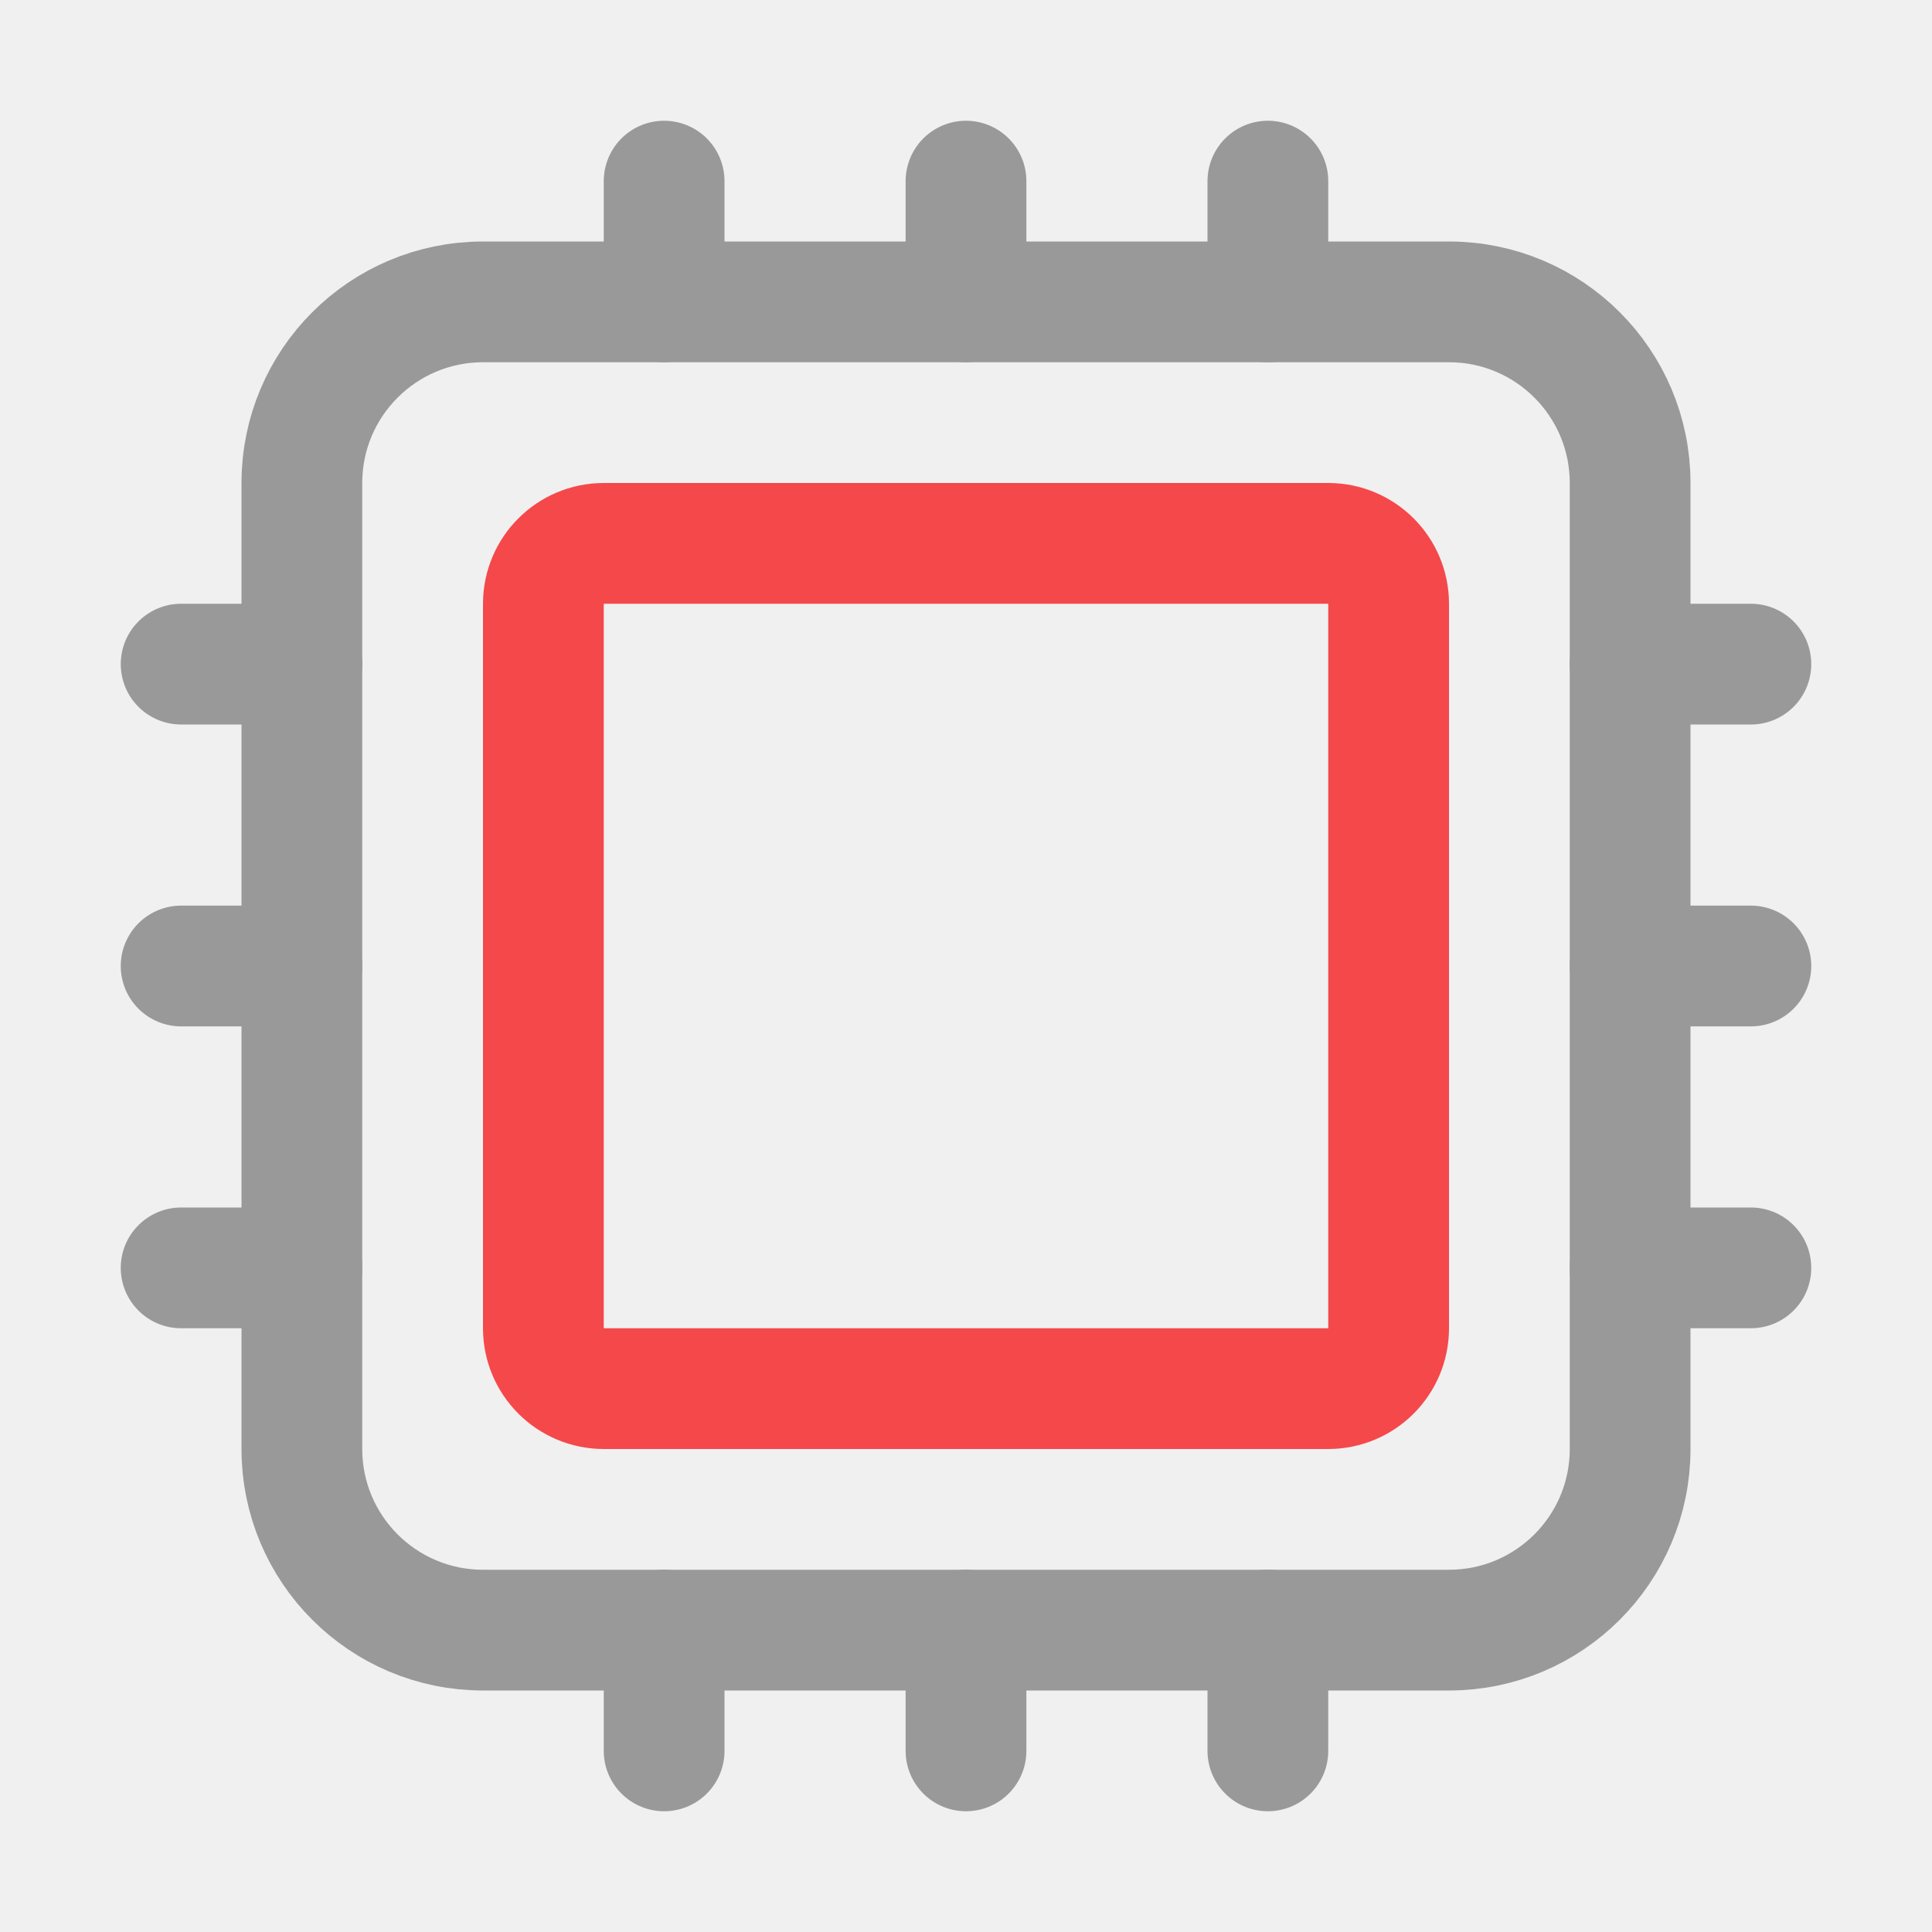
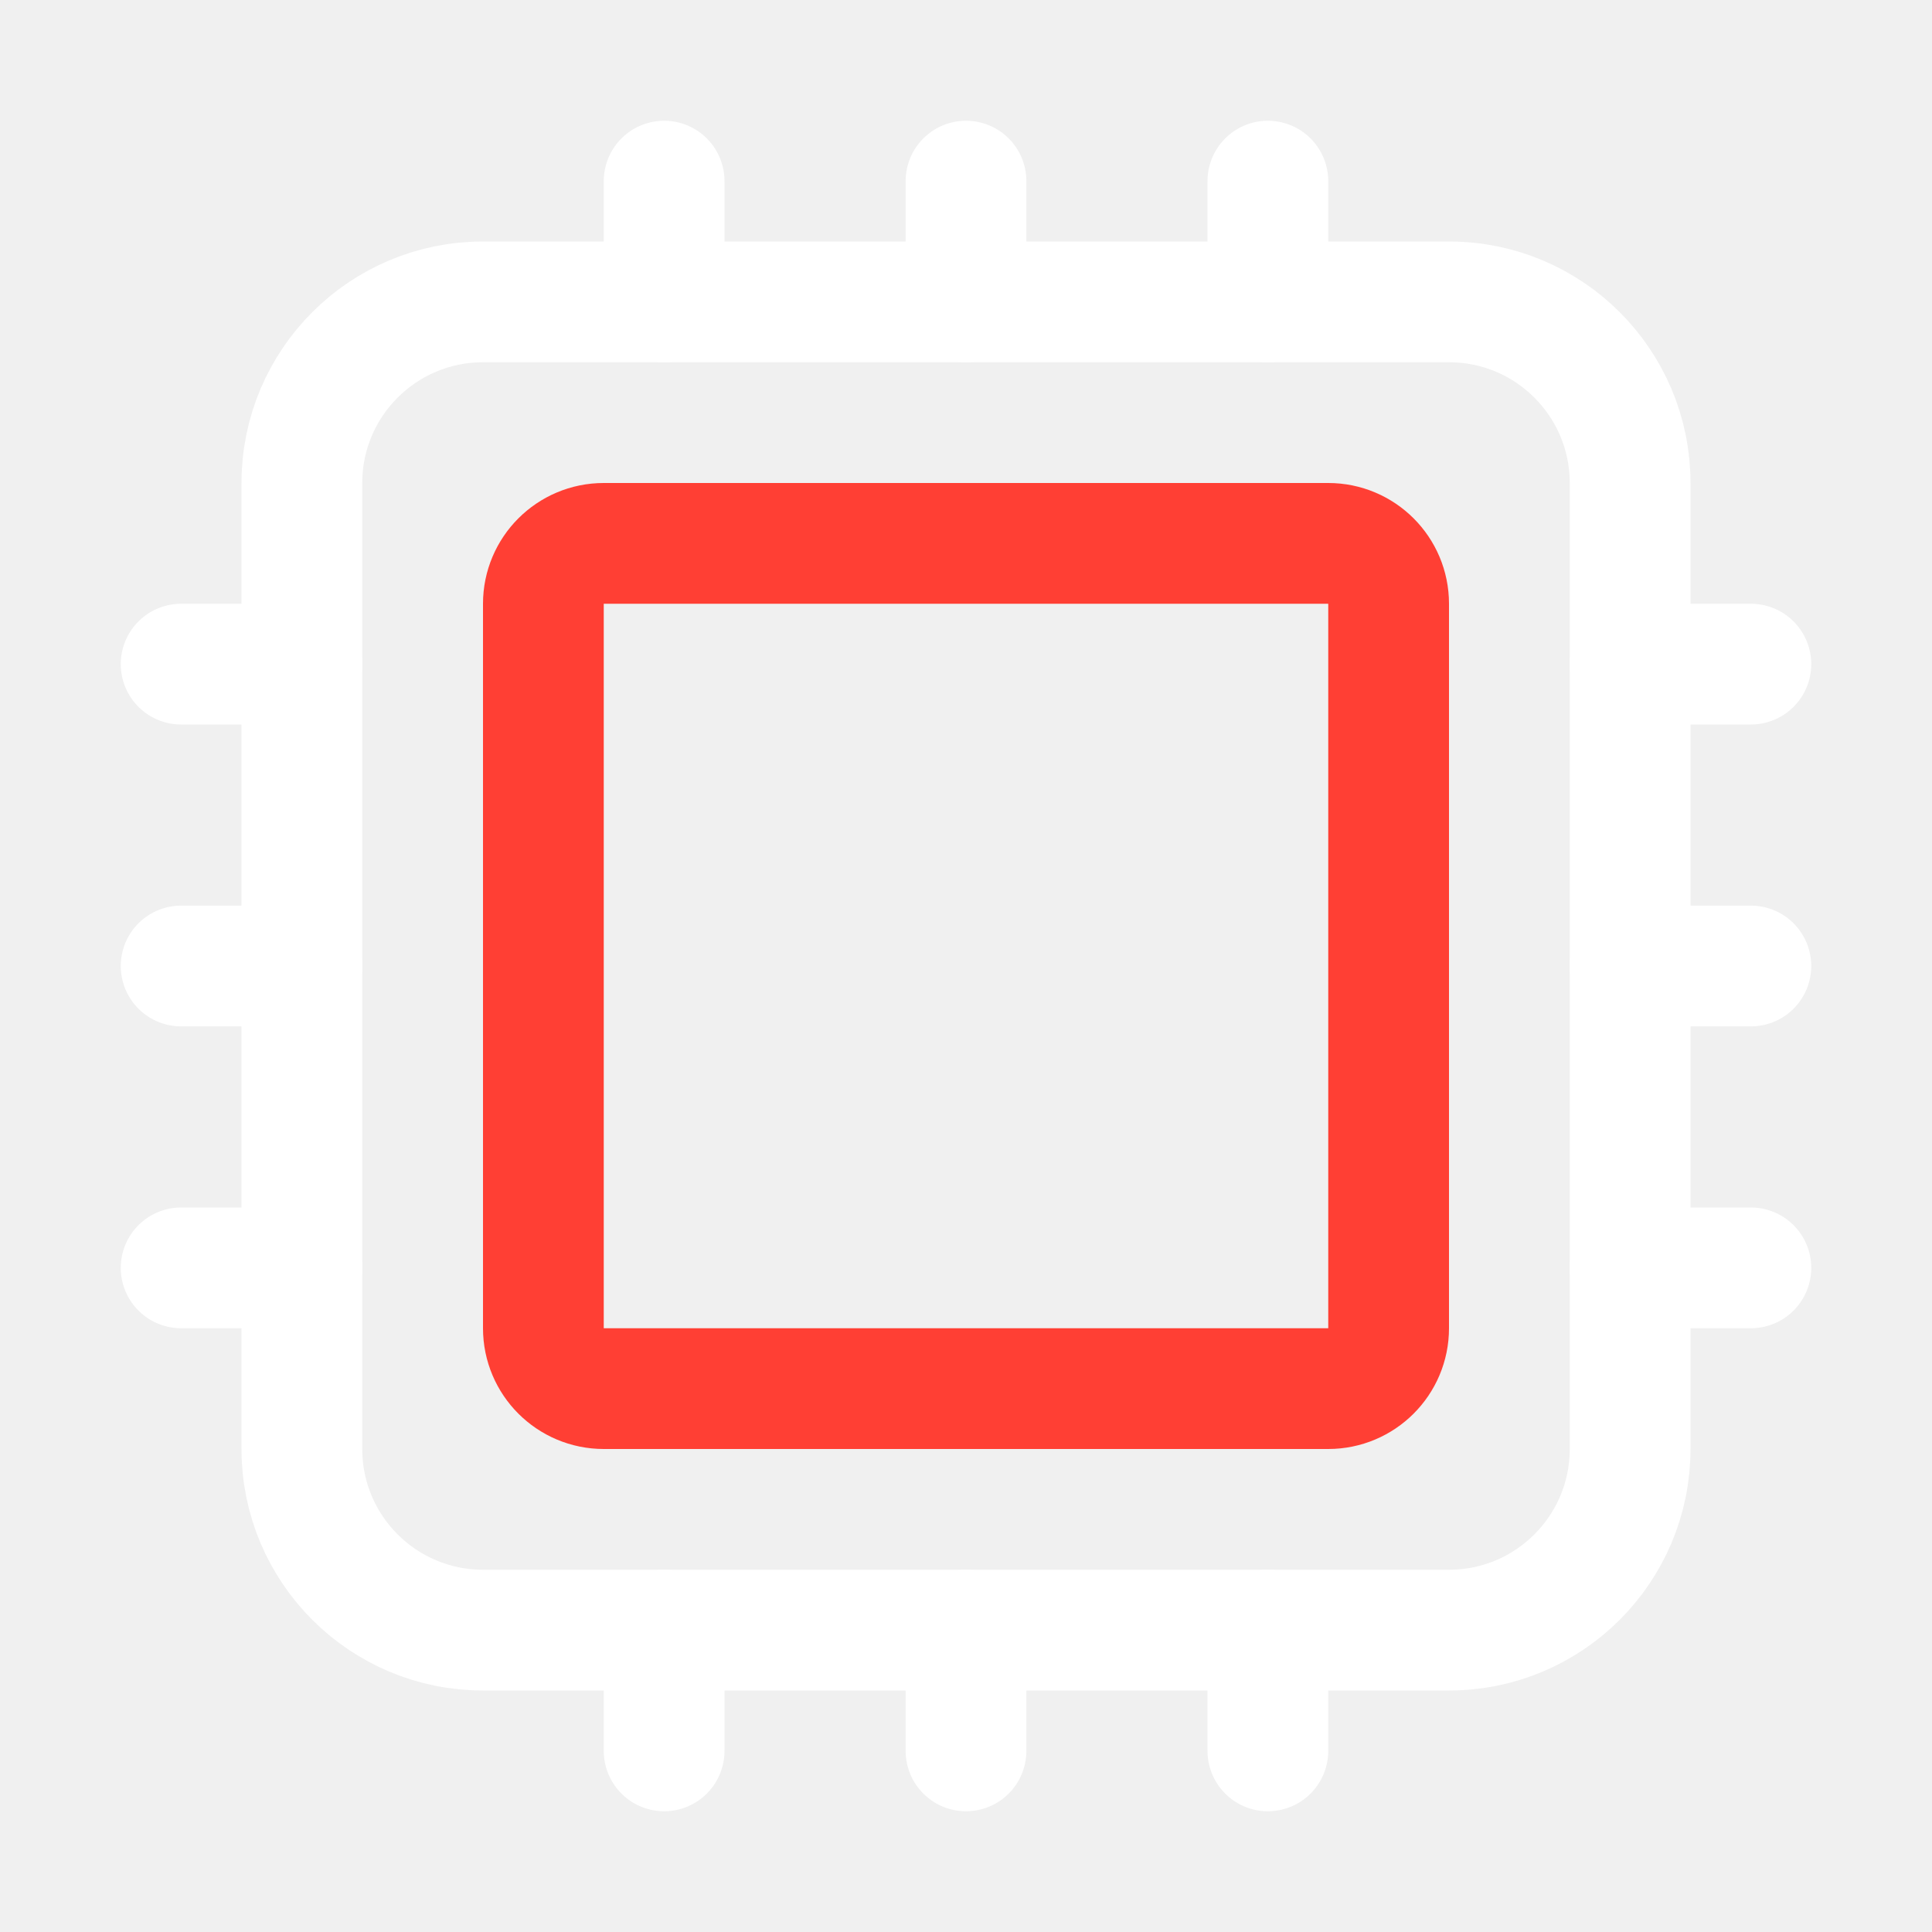
<svg xmlns="http://www.w3.org/2000/svg" width="40" height="40" viewBox="0 0 512 512">
-   <rect x="80" y="80" width="352" height="352" rx="48" ry="48" style="fill:none;stroke:#999;stroke-linejoin:round;stroke-width:32px" />
-   <rect x="144" y="144" width="224" height="224" rx="16" ry="16" style="fill:none;stroke:#f5484a;stroke-linejoin:round;stroke-width:32px" />
-   <line x1="256" y1="80" x2="256" y2="48" style="fill:none;stroke:#999;stroke-linecap:round;stroke-linejoin:round;stroke-width:32px" />
-   <line x1="336" y1="80" x2="336" y2="48" style="fill:none;stroke:#999;stroke-linecap:round;stroke-linejoin:round;stroke-width:32px" />
-   <line x1="176" y1="80" x2="176" y2="48" style="fill:none;stroke:#999;stroke-linecap:round;stroke-linejoin:round;stroke-width:32px" />
-   <line x1="256" y1="464" x2="256" y2="432" style="fill:none;stroke:#999;stroke-linecap:round;stroke-linejoin:round;stroke-width:32px" />
-   <line x1="336" y1="464" x2="336" y2="432" style="fill:none;stroke:#999;stroke-linecap:round;stroke-linejoin:round;stroke-width:32px" />
-   <line x1="176" y1="464" x2="176" y2="432" style="fill:none;stroke:#999;stroke-linecap:round;stroke-linejoin:round;stroke-width:32px" />
-   <line x1="432" y1="256" x2="464" y2="256" style="fill:none;stroke:#999;stroke-linecap:round;stroke-linejoin:round;stroke-width:32px" />
-   <line x1="432" y1="336" x2="464" y2="336" style="fill:none;stroke:#999;stroke-linecap:round;stroke-linejoin:round;stroke-width:32px" />
-   <line x1="432" y1="176" x2="464" y2="176" style="fill:none;stroke:#999;stroke-linecap:round;stroke-linejoin:round;stroke-width:32px" />
-   <line x1="48" y1="256" x2="80" y2="256" style="fill:none;stroke:#999;stroke-linecap:round;stroke-linejoin:round;stroke-width:32px" />
-   <line x1="48" y1="336" x2="80" y2="336" style="fill:none;stroke:#999;stroke-linecap:round;stroke-linejoin:round;stroke-width:32px" />
-   <line x1="48" y1="176" x2="80" y2="176" style="fill:none;stroke:#999;stroke-linecap:round;stroke-linejoin:round;stroke-width:32px" />
+   <rect x="80" y="80" width="352" height="352" rx="48" ry="48" style="fill:none;stroke:#ffffff;stroke-linejoin:round;stroke-width:32px" />
+   <rect x="144" y="144" width="224" height="224" rx="16" ry="16" style="fill:none;stroke:#ff3f34;stroke-linejoin:round;stroke-width:32px" />
+   <line x1="256" y1="80" x2="256" y2="48" style="fill:none;stroke:#ffffff;stroke-linecap:round;stroke-linejoin:round;stroke-width:32px" />
+   <line x1="336" y1="80" x2="336" y2="48" style="fill:none;stroke:#ffffff;stroke-linecap:round;stroke-linejoin:round;stroke-width:32px" />
+   <line x1="176" y1="80" x2="176" y2="48" style="fill:none;stroke:#ffffff;stroke-linecap:round;stroke-linejoin:round;stroke-width:32px" />
+   <line x1="256" y1="464" x2="256" y2="432" style="fill:none;stroke:#ffffff;stroke-linecap:round;stroke-linejoin:round;stroke-width:32px" />
+   <line x1="336" y1="464" x2="336" y2="432" style="fill:none;stroke:#ffffff;stroke-linecap:round;stroke-linejoin:round;stroke-width:32px" />
+   <line x1="176" y1="464" x2="176" y2="432" style="fill:none;stroke:#ffffff;stroke-linecap:round;stroke-linejoin:round;stroke-width:32px" />
+   <line x1="432" y1="256" x2="464" y2="256" style="fill:none;stroke:#ffffff;stroke-linecap:round;stroke-linejoin:round;stroke-width:32px" />
+   <line x1="432" y1="336" x2="464" y2="336" style="fill:none;stroke:#ffffff;stroke-linecap:round;stroke-linejoin:round;stroke-width:32px" />
+   <line x1="432" y1="176" x2="464" y2="176" style="fill:none;stroke:#ffffff;stroke-linecap:round;stroke-linejoin:round;stroke-width:32px" />
+   <line x1="48" y1="256" x2="80" y2="256" style="fill:none;stroke:#ffffff;stroke-linecap:round;stroke-linejoin:round;stroke-width:32px" />
+   <line x1="48" y1="336" x2="80" y2="336" style="fill:none;stroke:#ffffff;stroke-linecap:round;stroke-linejoin:round;stroke-width:32px" />
+   <line x1="48" y1="176" x2="80" y2="176" style="fill:none;stroke:#ffffff;stroke-linecap:round;stroke-linejoin:round;stroke-width:32px" />
</svg>
